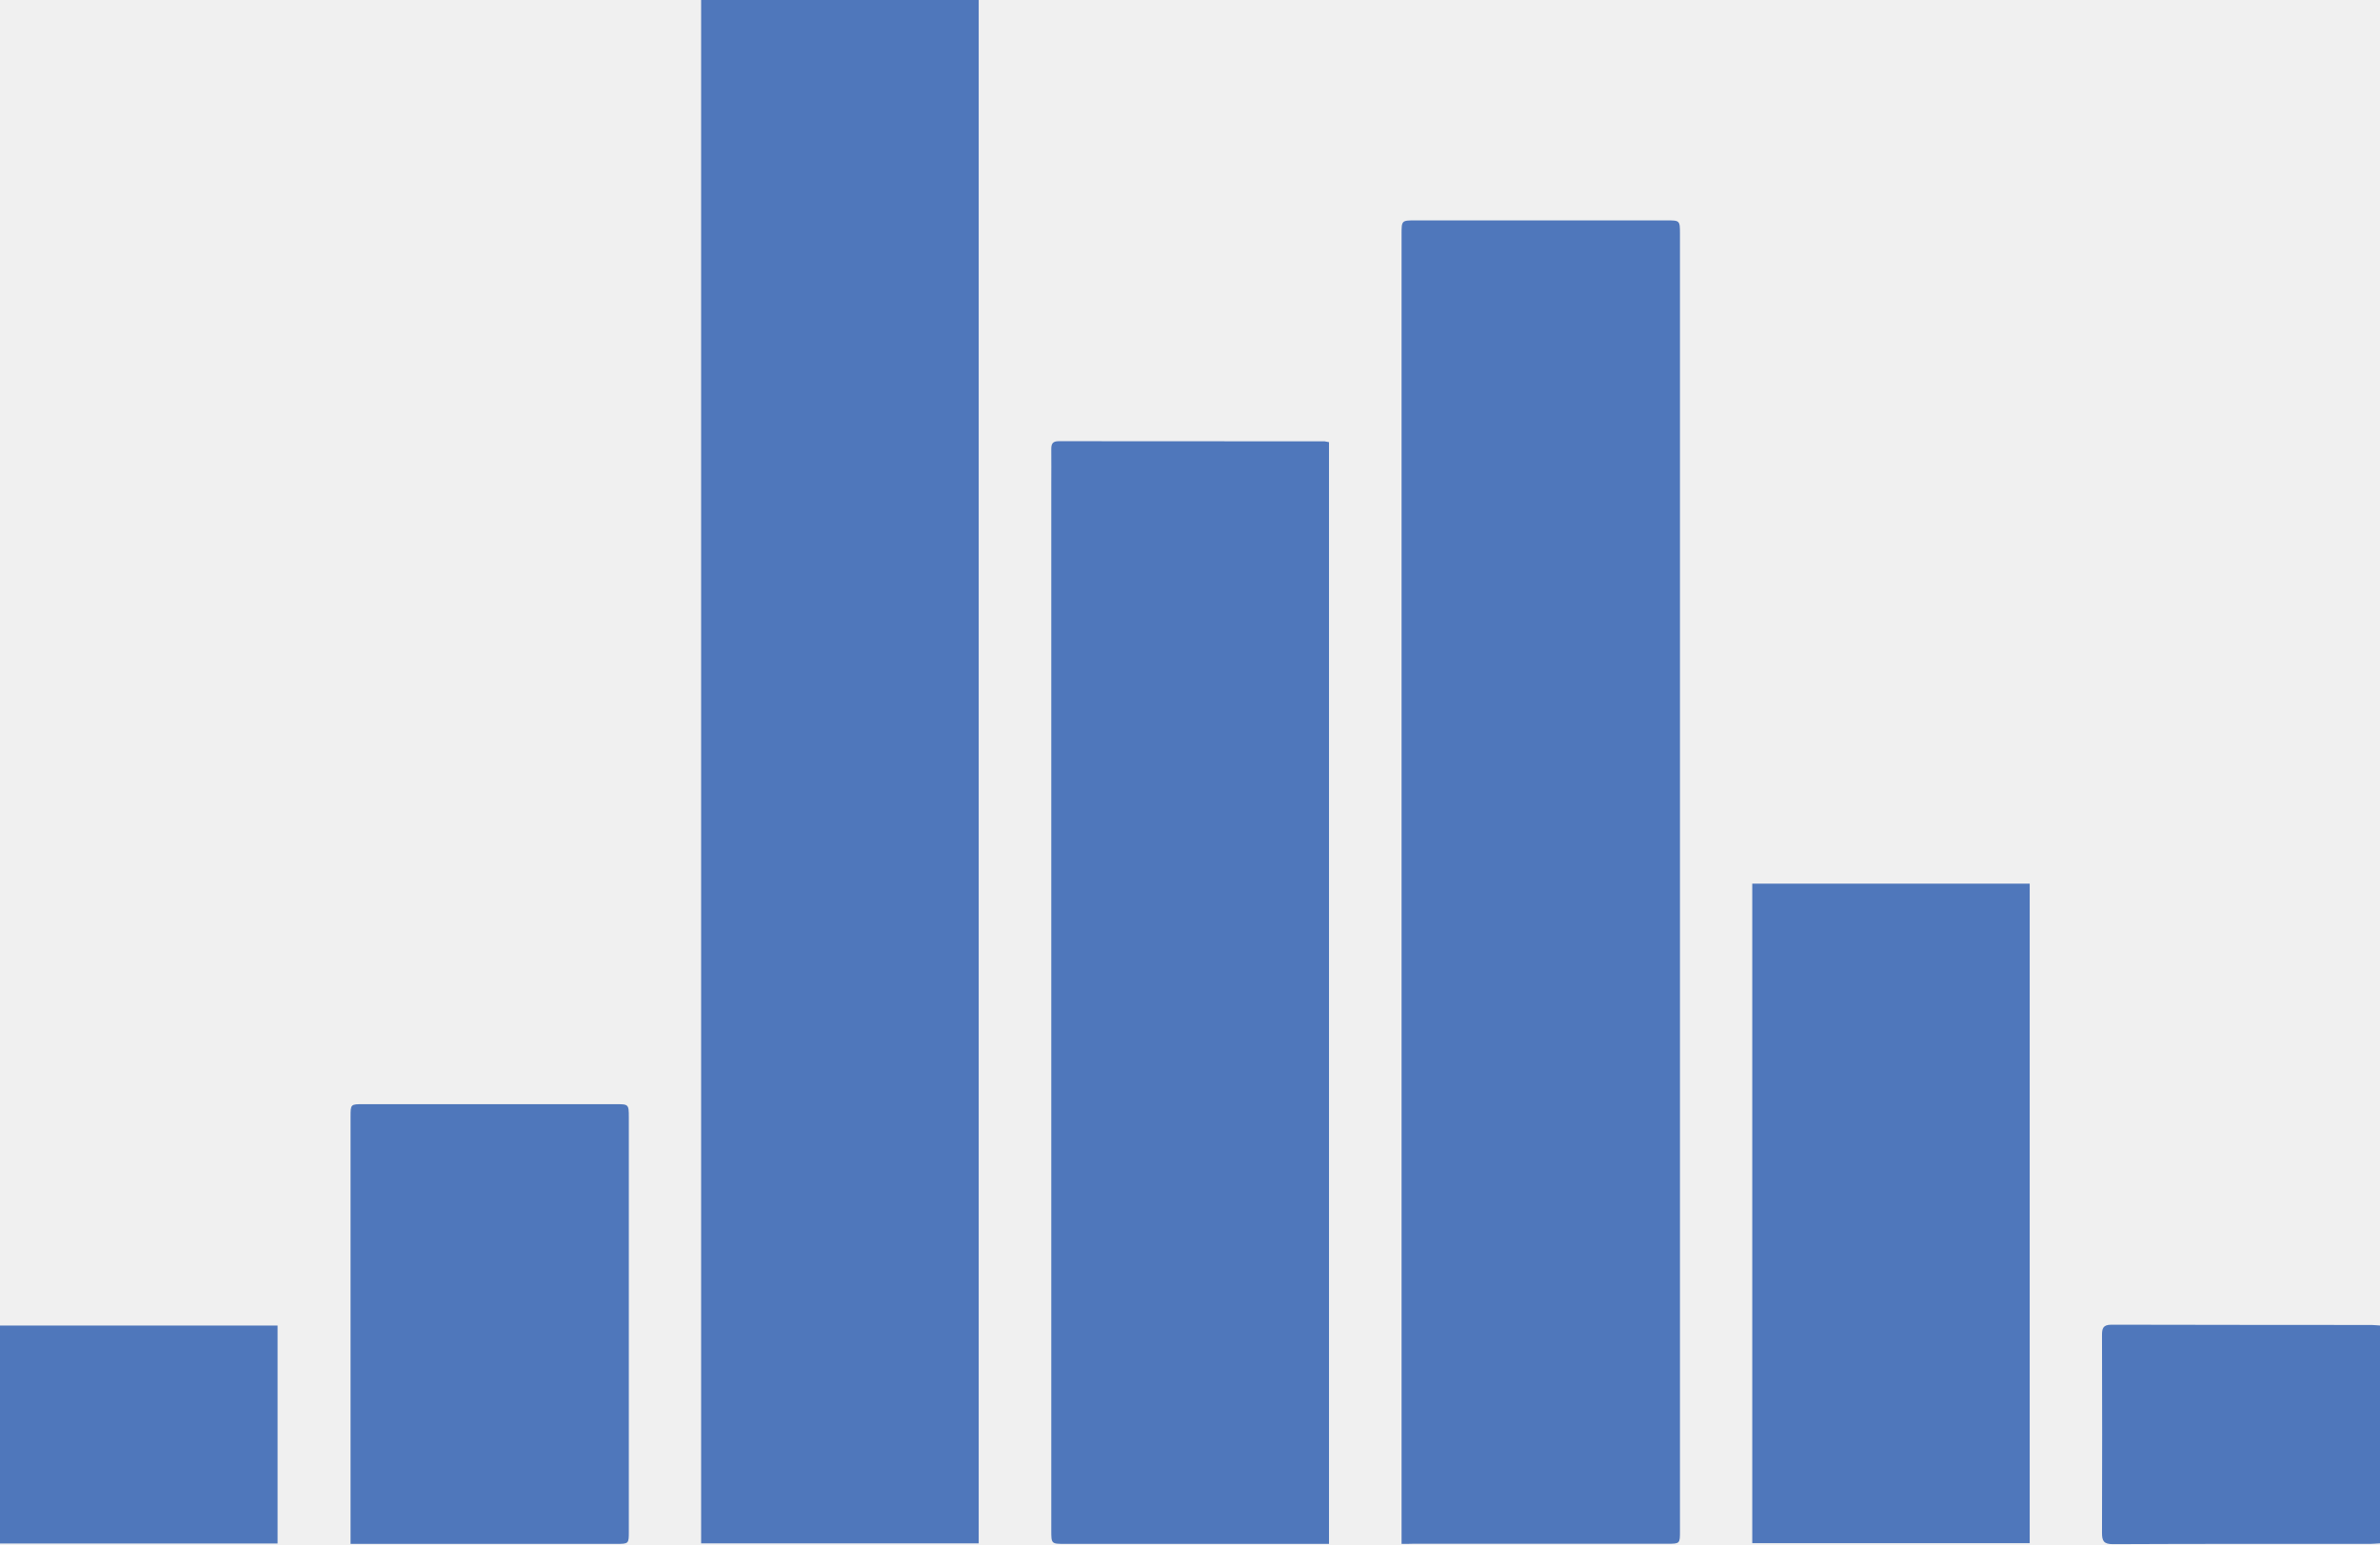
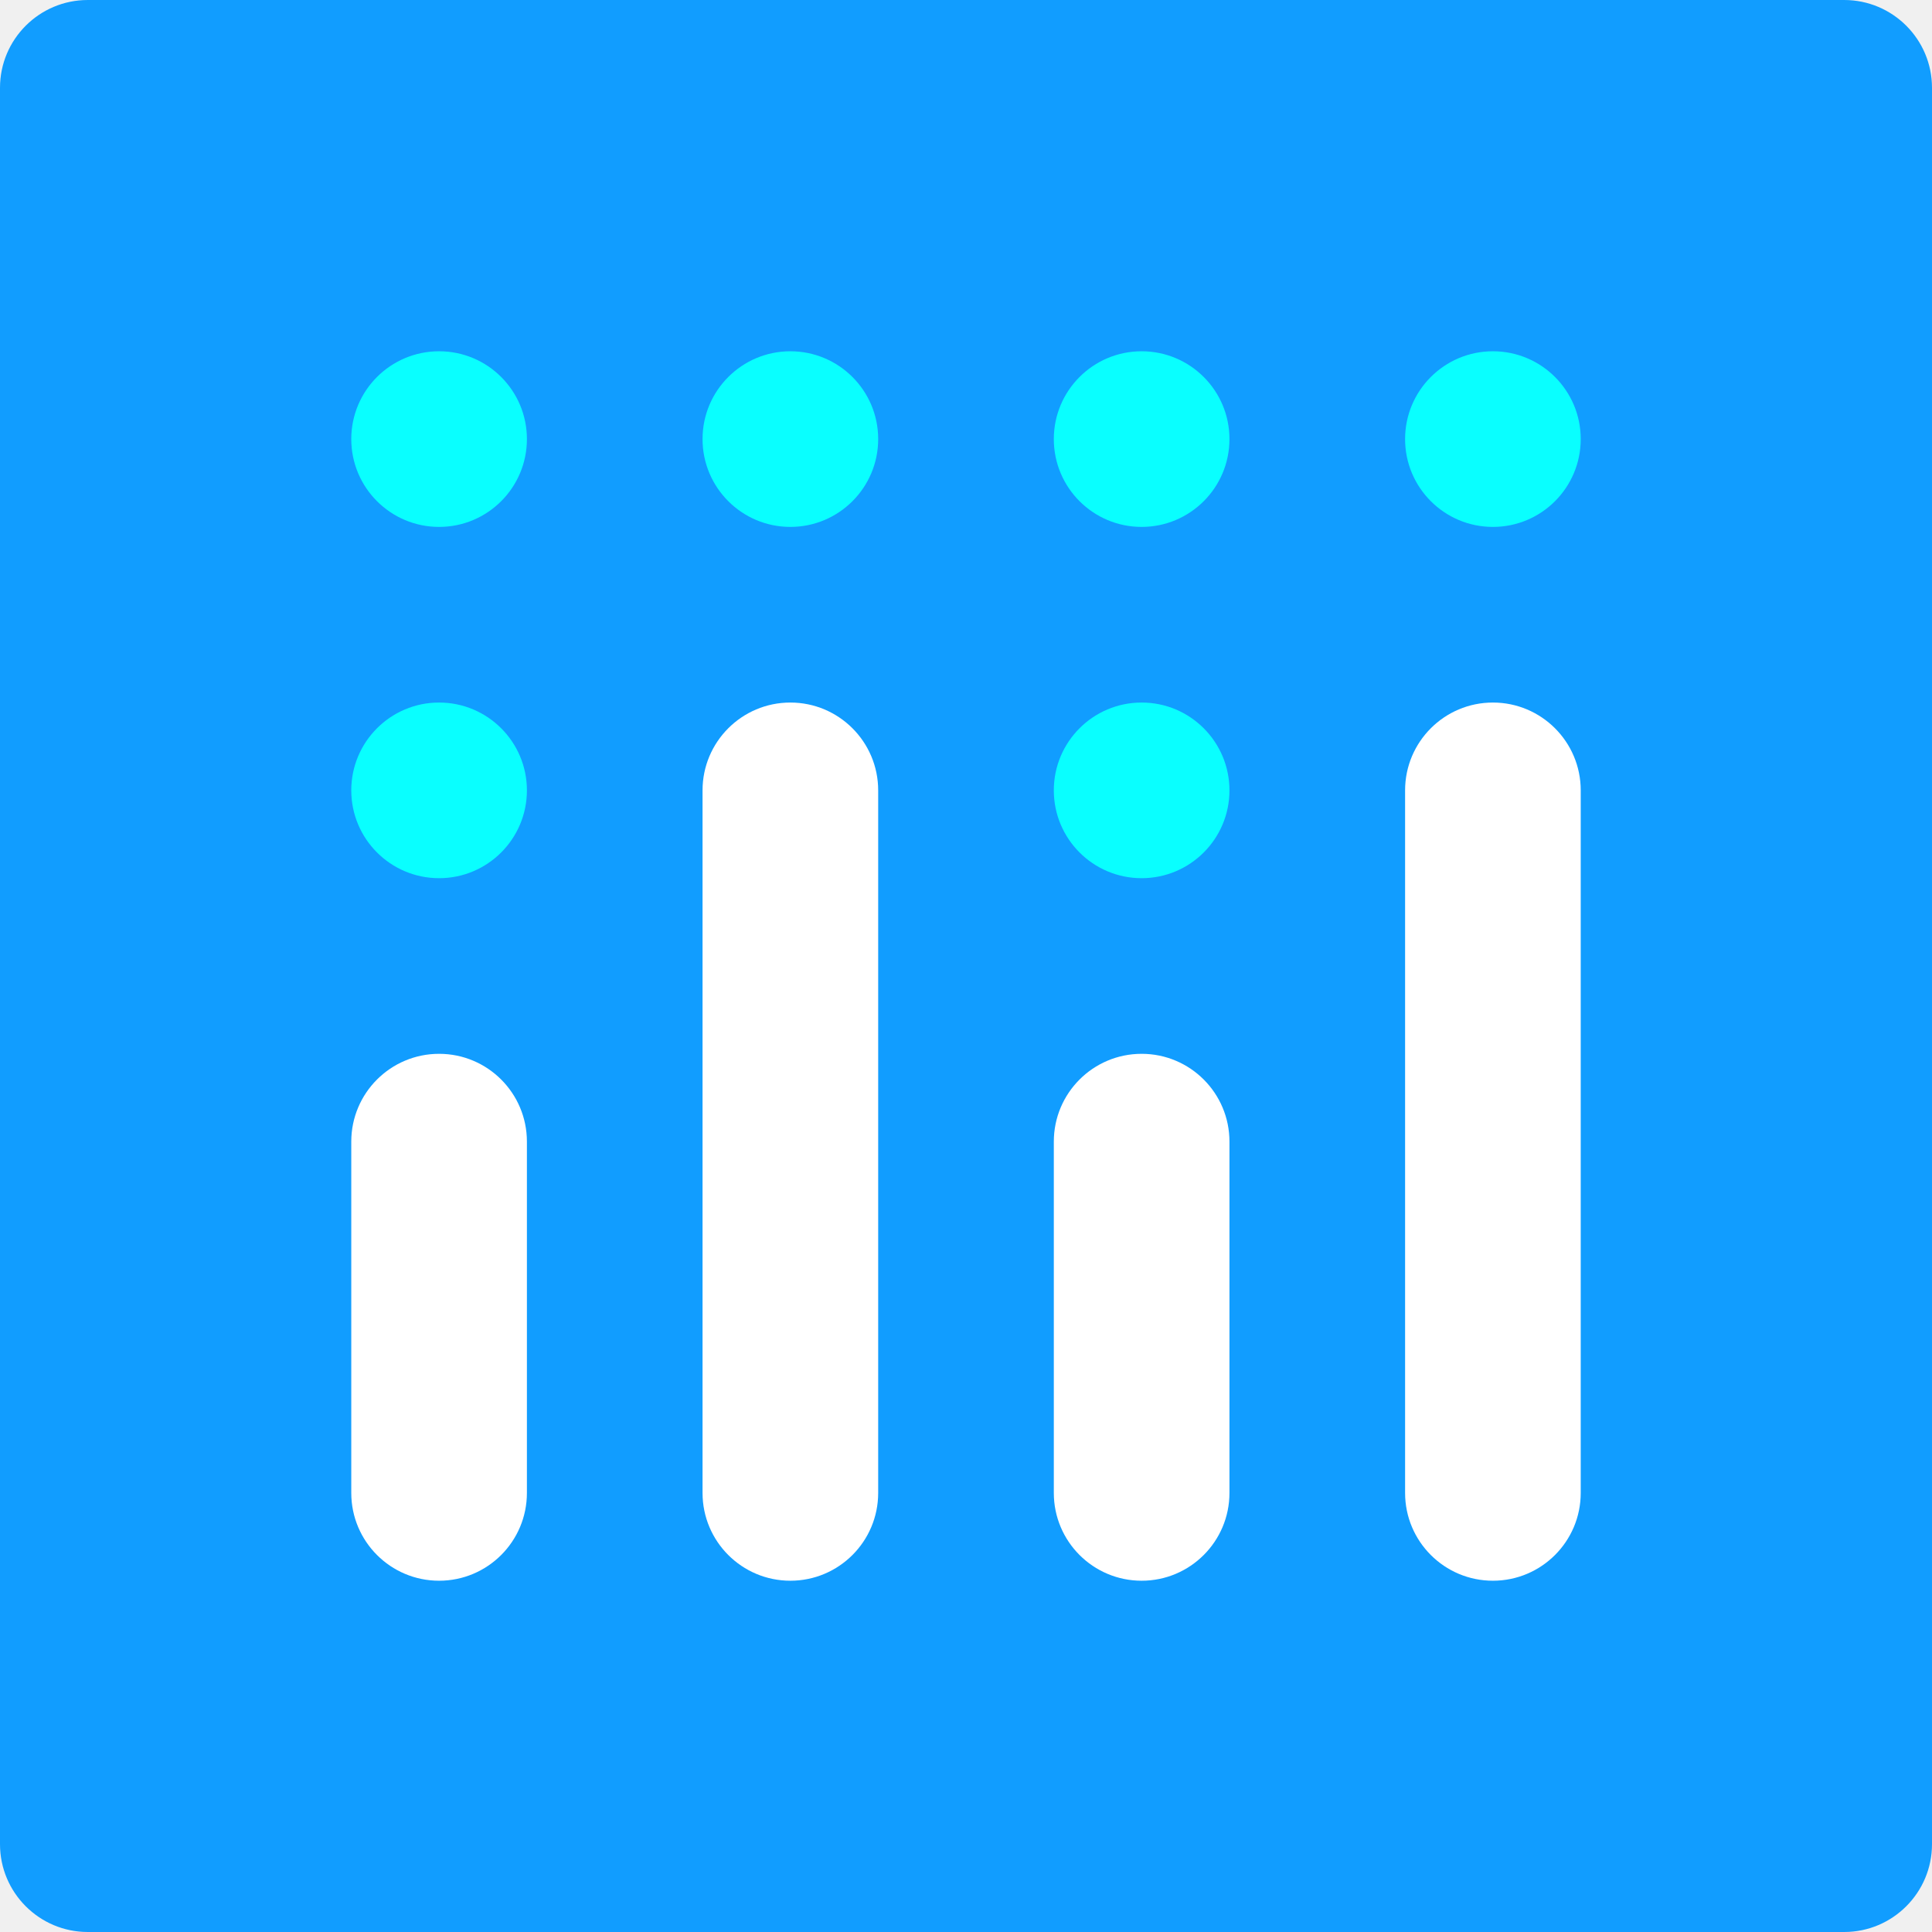
- <svg xmlns="http://www.w3.org/2000/svg" version="1.1" id="Layer_1" x="0px" y="0px" viewBox="0 0 1748.2 1134.3" style="enable-background:new 0 0 1748.2 1134.3;" xml:space="preserve">
-   <style type="text/css">
- 	.st0{fill:#4F77BB;}
- </style>
-   <g>
-     <path class="st0" d="M515,0c68.1,0,135.7,0,203.9,0c0,377.8,0,755.5,0,1133.7c-67.9,0-135.6,0-203.9,0C515,755.9,515,378.4,515,0z" />
-     <path class="st0" d="M1029.5,1134.1c0-3.8,0-6.5,0-9.3c0-317.6,0-635.2,0-952.8c0-10,0-10.1,10.2-10.1c61.5,0,122.9,0,184.4,0   c9.8,0,9.9,0,9.9,9.9c0,317.6,0,635.2,0,952.8c0,9.4,0,9.4-9.4,9.4c-62.1,0-124.3,0-186.4,0   C1035.6,1134.1,1033.1,1134.1,1029.5,1134.1z" />
-     <path class="st0" d="M976.2,324.8c0,269.8,0,539,0,809.3c-2.9,0-5.6,0-8.2,0c-61.9,0-123.8,0-185.7,0c-10.1,0-10.1,0-10.1-10.1   c0-256.2,0-512.3,0-768.5c0-8.5,0.1-17,0-25.5c0-3.8,0.8-5.9,5.4-5.9c65.1,0.1,130.3,0.1,195.4,0.1   C973.7,324.3,974.6,324.5,976.2,324.8z" />
-     <path class="st0" d="M1287.1,649.1c68,0,135.6,0,203.8,0c0,161.4,0,322.7,0,484.5c-67.8,0-135.6,0-203.8,0   C1287.1,972.3,1287.1,811.1,1287.1,649.1z" />
-     <path class="st0" d="M257.5,1134.1c0-3.6,0-6.1,0-8.6c0-101.7,0-203.4,0-305.1c0-9.3,0-9.3,9.5-9.3c61.7,0,123.3,0,185,0   c9.8,0,9.9,0,9.9,9.9c0,101.3,0,202.5,0,303.8c0,9.3,0,9.3-9.4,9.3c-62.1,0-124.3,0-186.4,0C263.5,1134.1,261,1134.1,257.5,1134.1z   " />
-     <path class="st0" d="M203.9,1133.8c-68.1,0-135.7,0-203.9,0c0-53.3,0-106.5,0-160.1c67.9,0,135.6,0,203.9,0   C203.9,1027,203.9,1080,203.9,1133.8z" />
-     <path class="st0" d="M1748.2,973.7c0,53.7,0,106.5,0,160c-2.5,0.1-4.8,0.4-7,0.4c-63.1,0-126.1-0.1-189.2,0.2c-6.7,0-8-2.3-8-8.3   c0.2-48.3,0.1-96.6,0-145c0-5.1,0.6-7.9,7-7.9c63.7,0.2,127.5,0.1,191.2,0.2C1744.1,973.3,1745.8,973.6,1748.2,973.7z" />
+ <svg xmlns="http://www.w3.org/2000/svg" width="50px" height="50px" viewBox="0 0 66 66" version="1.1">
+   <g id="Asset-Exporting" stroke="none" stroke-width="1" fill="none" fill-rule="evenodd">
+     <g id="Artboard-3" transform="translate(-50, -123)">
+       <g id="Group" transform="translate(50, 123)">
+         <path d="M3,66 L63,66 C64.656,66 66,64.656 66,63 L66,3 C66,1.343 64.656,0 63,0 L3,0 C1.343,0 0,1.343 0,3 L0,63 C0,64.656 1.343,66 3,66" id="background" fill="#119DFF" />
+         <g id="chart" transform="translate(12, 12)">
+           <path d="M30,15 C30,16.657 28.657,18 27,18 C25.343,18 24,16.657 24,15 C24,13.344 25.343,12 27,12 C28.657,12 30,13.344 30,15" id="Fill-17" fill="#09FFFF" />
+           <path d="M42,3 C42,4.657 40.657,6 39,6 C37.343,6 36,4.657 36,3 C36,1.343 37.343,0 39,0 C40.657,0 42,1.343 42,3" id="Fill-19" fill="#09FFFF" />
+           <path d="M30,3 C30,4.657 28.657,6 27,6 C25.343,6 24,4.657 24,3 C24,1.343 25.343,0 27,0 C28.657,0 30,1.343 30,3" id="Fill-21" fill="#09FFFF" />
+           <path d="M18,3 C18,4.657 16.657,6 15,6 C13.344,6 12,4.657 12,3 C12,1.343 13.344,0 15,0 C16.657,0 18,1.343 18,3" id="Fill-23" fill="#09FFFF" />
+           <path d="M6,3 C6,4.657 4.657,6 3,6 C1.343,6 5.55111512e-17,4.657 5.55111512e-17,3 C5.55111512e-17,1.343 1.343,0 3,0 C4.657,0 6,1.343 6,3" id="Fill-25" fill="#09FFFF" />
+           <path d="M6,15 C6,16.657 4.657,18 3,18 C1.343,18 5.55111512e-17,16.657 5.55111512e-17,15 C5.55111512e-17,13.344 1.343,12 3,12 C4.657,12 6,13.344 6,15" id="Fill-27" fill="#09FFFF" />
+           <path d="M3,24 C1.343,24 5.55111512e-17,25.343 5.55111512e-17,27 L5.55111512e-17,39 C5.55111512e-17,40.657 1.343,42 3,42 C4.657,42 6,40.657 6,39 L6,27 C6,25.343 4.657,24 3,24" id="Fill-29" fill="#FFFFFF" />
+           <path d="M27,24 C25.343,24 24,25.343 24,27 L24,39 C24,40.657 25.343,42 27,42 C28.657,42 30,40.657 30,39 L30,27 C30,25.343 28.657,24 27,24" id="Fill-31" fill="#FFFFFF" />
+           <path d="M15,12 C13.343,12 12,13.344 12,15 L12,39 C12,40.657 13.343,42 15,42 C16.657,42 18,40.657 18,39 L18,15 C18,13.344 16.657,12 15,12" id="Fill-33" fill="#FFFFFF" />
+           <path d="M39,12 C37.343,12 36,13.344 36,15 L36,39 C36,40.657 37.343,42 39,42 C40.657,42 42,40.657 42,39 L42,15 C42,13.344 40.657,12 39,12" id="Fill-35" fill="#FFFFFF" />
+         </g>
+       </g>
+     </g>
  </g>
</svg>
